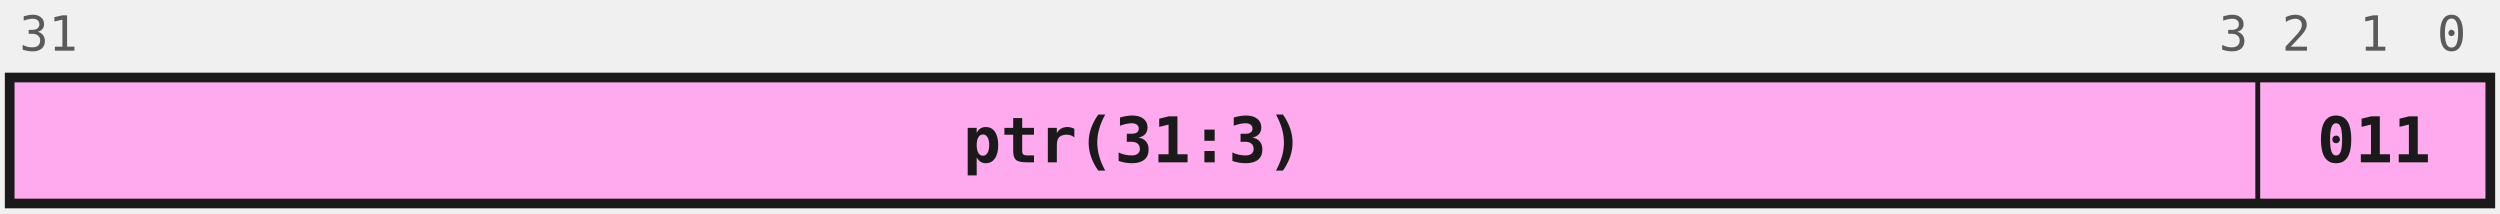
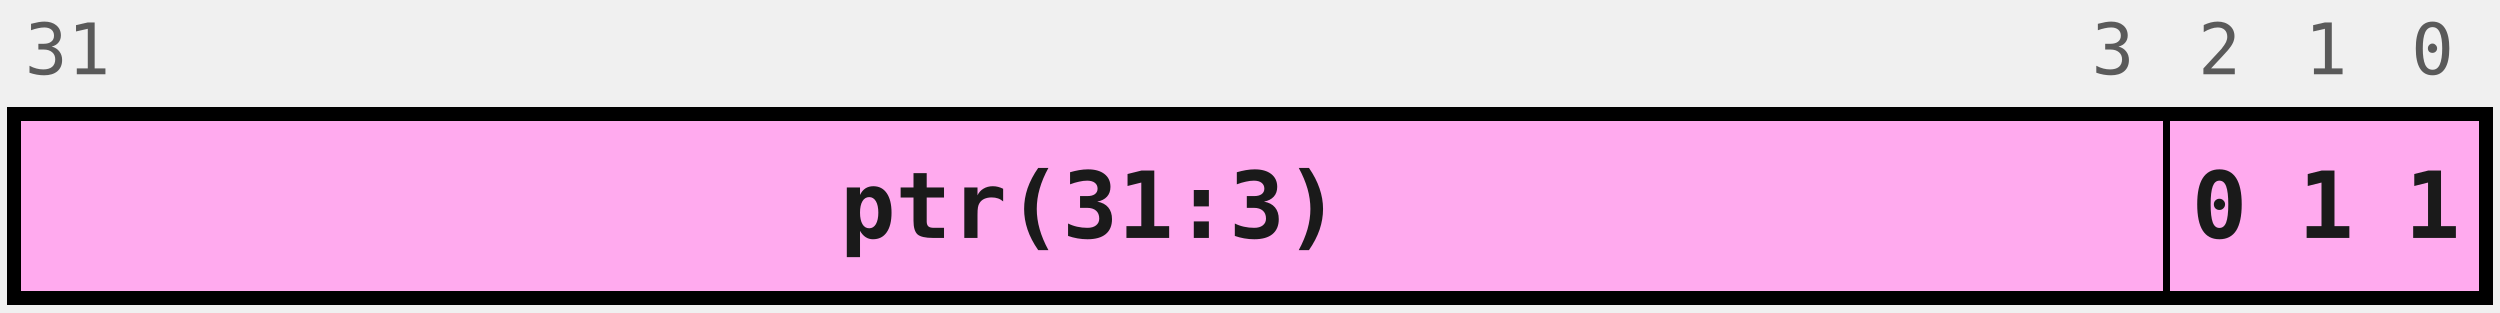
- <svg xmlns="http://www.w3.org/2000/svg" width="516" height="44" viewBox="-2 -2 516 44" role="img">
+ <svg xmlns="http://www.w3.org/2000/svg" width="352" height="44" viewBox="-2 -2 352 44" role="img">
  <style>
  text { font-family: "Roboto Mono", ui-monospace, "SF Mono", Menlo, Consolas, "DejaVu Sans Mono", "Liberation Mono", monospace; font-size: 13px; font-weight: 700; fill: #1a1a1a;
          text-anchor: middle; dominant-baseline: central; }
  text.label { font-size: 10px; font-weight: 400; fill: #5a5a5a; }
  text.heading { font-size: 12px; }
  text.start { text-anchor: start; }
  text.end { text-anchor: end; }
  text.small { font-size: 10px; font-weight: 400; font-style: italic; }
-   .outline { fill: none; stroke: #1a1a1a; stroke-width: 2; stroke-linejoin: miter; }
-   .divider { fill: none; stroke: #1a1a1a; stroke-width: 1; }
+   .outline { fill: none; stroke: #000; stroke-width: 2; shape-rendering: crispEdges; }
+   .divider { fill: none; stroke: #000; stroke-width: 1; shape-rendering: crispEdges; }
+   .diagonal { stroke: #000; stroke-width: 1; }
+   .rule { stroke: #000; stroke-width: 2; shape-rendering: crispEdges; }
  .dashed { stroke-dasharray: 4 3; }
-   .rule { stroke: #1a1a1a; stroke-width: 2; }
  .purple { fill: #ccaaff }
  .blue { fill: #80e5ff }
  .green { fill: #55ff99 }
  .cyan { fill: #55ffdd }
  .light-pink { fill: #ffaaee }
  .pink { fill: #ff55dd }
  .yellow { fill: #e5ff80 }
  .white { fill: #ffffff }
  @media (prefers-color-scheme: dark) {
    text { fill: #cccccc; }
    text.label { fill: #9a9a9a; }
-     .outline, .divider { stroke: #9a9a9a; }
-     .rule { stroke: #9a9a9a; }
-     .white { fill: #ffffff10 }
+     /* lines become gaps in the page colour between the tinted tiles */
+     .outline, .divider, .diagonal { stroke: #1a1a1a; }
+     .rule, .dashed { stroke: #cccccc; }
+     .white { fill: #ffffff1a }
    .purple { fill: #ccaaff40 }
    text.on-purple { fill: #ccaaff }
    .blue { fill: #80e5ff40 }
    text.on-blue { fill: #80e5ff }
    .green { fill: #55ff9940 }
    text.on-green { fill: #55ff99 }
    .cyan { fill: #55ffdd40 }
    text.on-cyan { fill: #55ffdd }
    .light-pink { fill: #ffaaee40 }
    text.on-light-pink { fill: #ffaaee }
    .pink { fill: #ff55dd40 }
    text.on-pink { fill: #ff55dd }
    .yellow { fill: #e5ff8040 }
    text.on-yellow { fill: #e5ff80 }
  }
  </style>
-   <text x="504" y="5" class="label">0</text>
-   <text x="488" y="5" class="label">1</text>
-   <text x="472" y="5" class="label">2</text>
-   <text x="462" y="5" class="label end">3</text>
-   <text x="2" y="5" class="label start">31</text>
-   <rect x="0" y="14" width="464" height="26" class="light-pink" />
-   <text x="232" y="27" class="on-light-pink">ptr(31:3)</text>
-   <rect x="464" y="14" width="48" height="26" class="light-pink" />
-   <text x="488" y="27" class="on-light-pink">011</text>
-   <line x1="464" y1="14" x2="464" y2="40" class="divider" />
-   <rect x="0" y="14" width="512" height="26" class="outline" />
+   <text x="340.5" y="5" class="label">0</text>
+   <text x="325.5" y="5" class="label">1</text>
+   <text x="310.5" y="5" class="label">2</text>
+   <text x="295.5" y="5" class="label">3</text>
+   <text x="7.5" y="5" class="label">31</text>
+   <rect x="0" y="14" width="303" height="26" class="light-pink" />
+   <text x="151.5" y="27" class="on-light-pink">ptr(31:3)</text>
+   <rect x="303" y="14" width="45" height="26" class="light-pink" />
+   <text x="310.5" y="27" class="on-light-pink">0</text>
+   <text x="325.5" y="27" class="on-light-pink">1</text>
+   <text x="340.5" y="27" class="on-light-pink">1</text>
+   <line x1="303" y1="14" x2="303" y2="40" class="divider" />
+   <rect x="0" y="14" width="348" height="26" class="outline" />
</svg>
